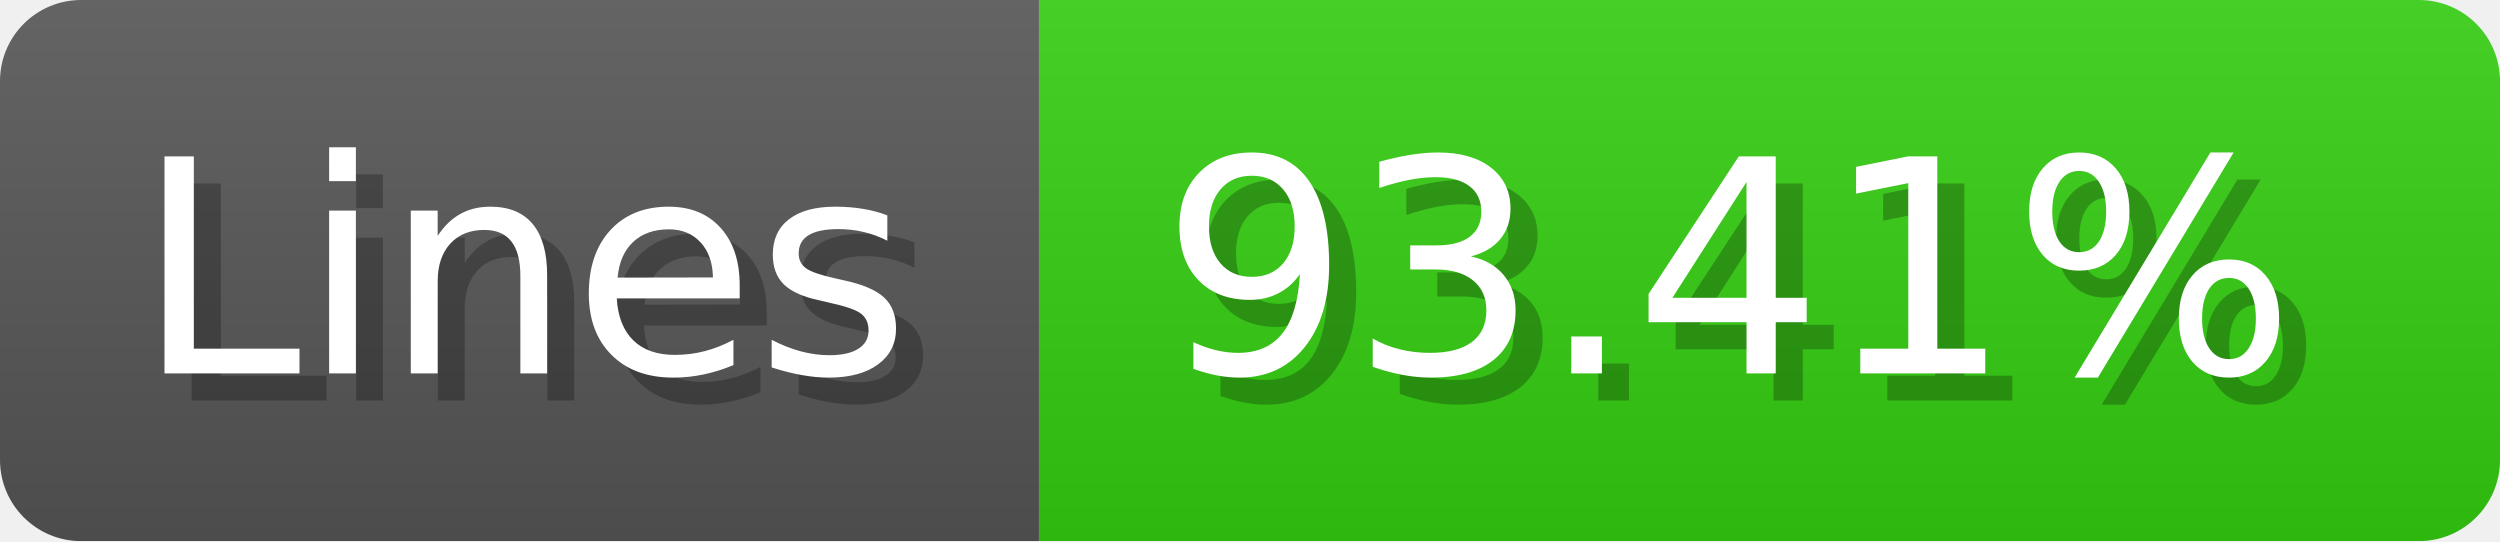
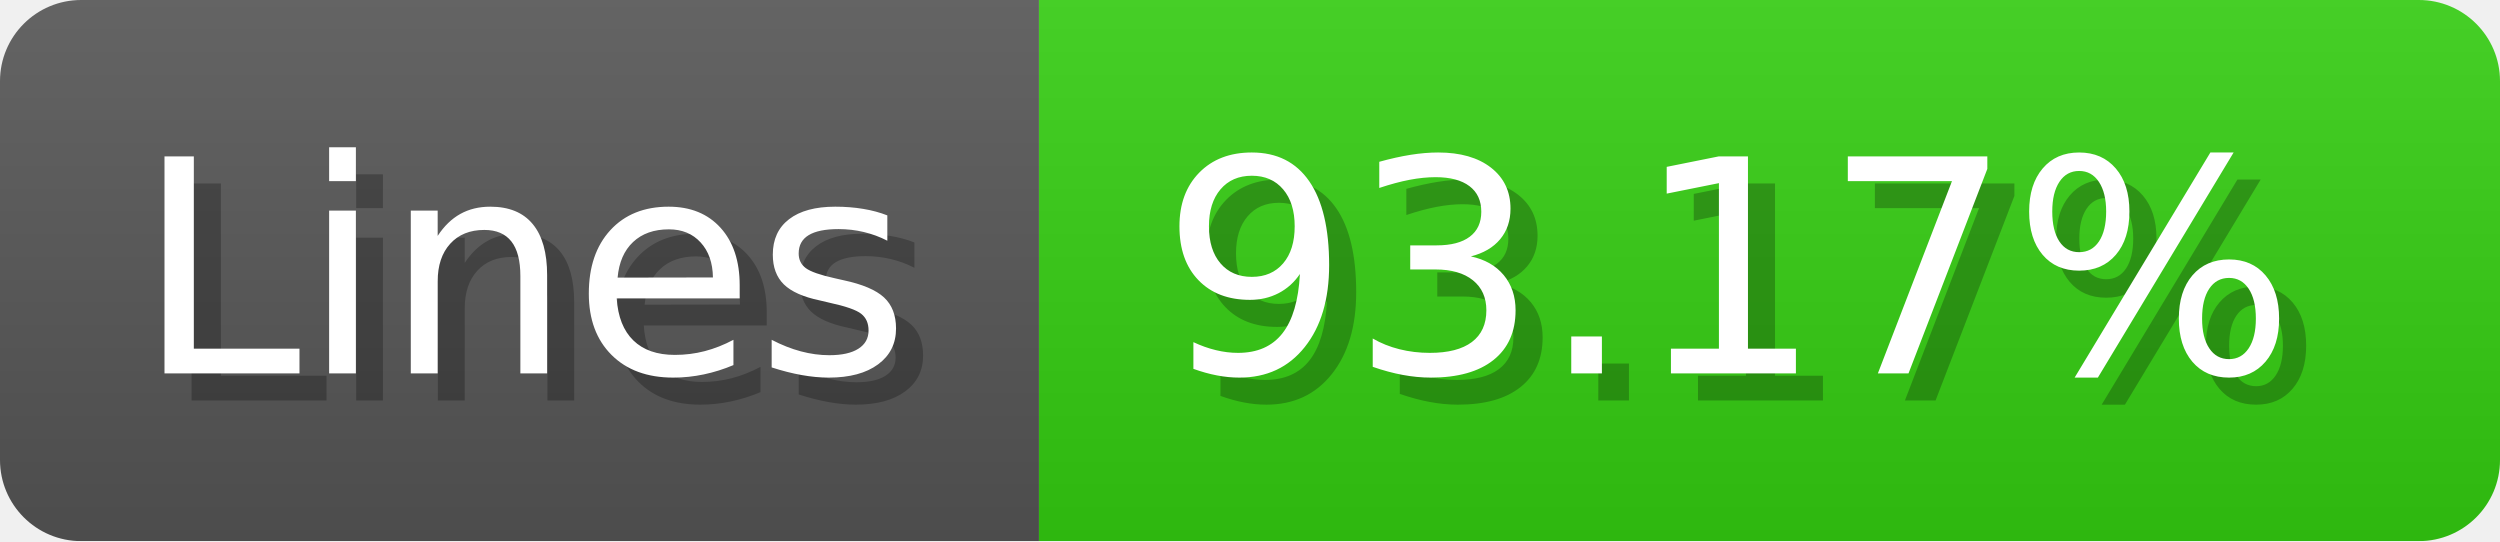
- <svg xmlns="http://www.w3.org/2000/svg" width="92.4" height="20" viewBox="0 0 924 200" role="img" aria-label="Lines: 93.41%">
+ <svg xmlns="http://www.w3.org/2000/svg" width="92.4" height="20" viewBox="0 0 924 200" role="img" aria-label="Lines: 93.17%">
  <linearGradient id="a" x2="0" y2="100%">
    <stop offset="0" stop-opacity=".1" stop-color="#EEE" />
    <stop offset="1" stop-opacity=".1" />
  </linearGradient>
  <mask id="m">
    <rect width="924" height="200" rx="30" fill="#FFF" />
  </mask>
  <g mask="url(#m)">
    <rect width="384" height="200" fill="#555" />
    <rect width="540" height="200" fill="#3C1" x="384" />
    <rect width="924" height="200" fill="url(#a)" />
  </g>
  <g aria-hidden="true" fill="#fff" text-anchor="start" font-family="Verdana,DejaVu Sans,sans-serif" font-size="110">
    <text x="60" y="148" textLength="284" fill="#000" opacity="0.25">Lines</text>
    <text x="50" y="138" textLength="284">Lines</text>
-     <text x="439" y="148" textLength="440" fill="#000" opacity="0.25">93.41%</text>
-     <text x="429" y="138" textLength="440">93.41%</text>
+     <text x="439" y="148" textLength="440" fill="#000" opacity="0.25">93.17%</text>
+     <text x="429" y="138" textLength="440">93.17%</text>
  </g>
</svg>
